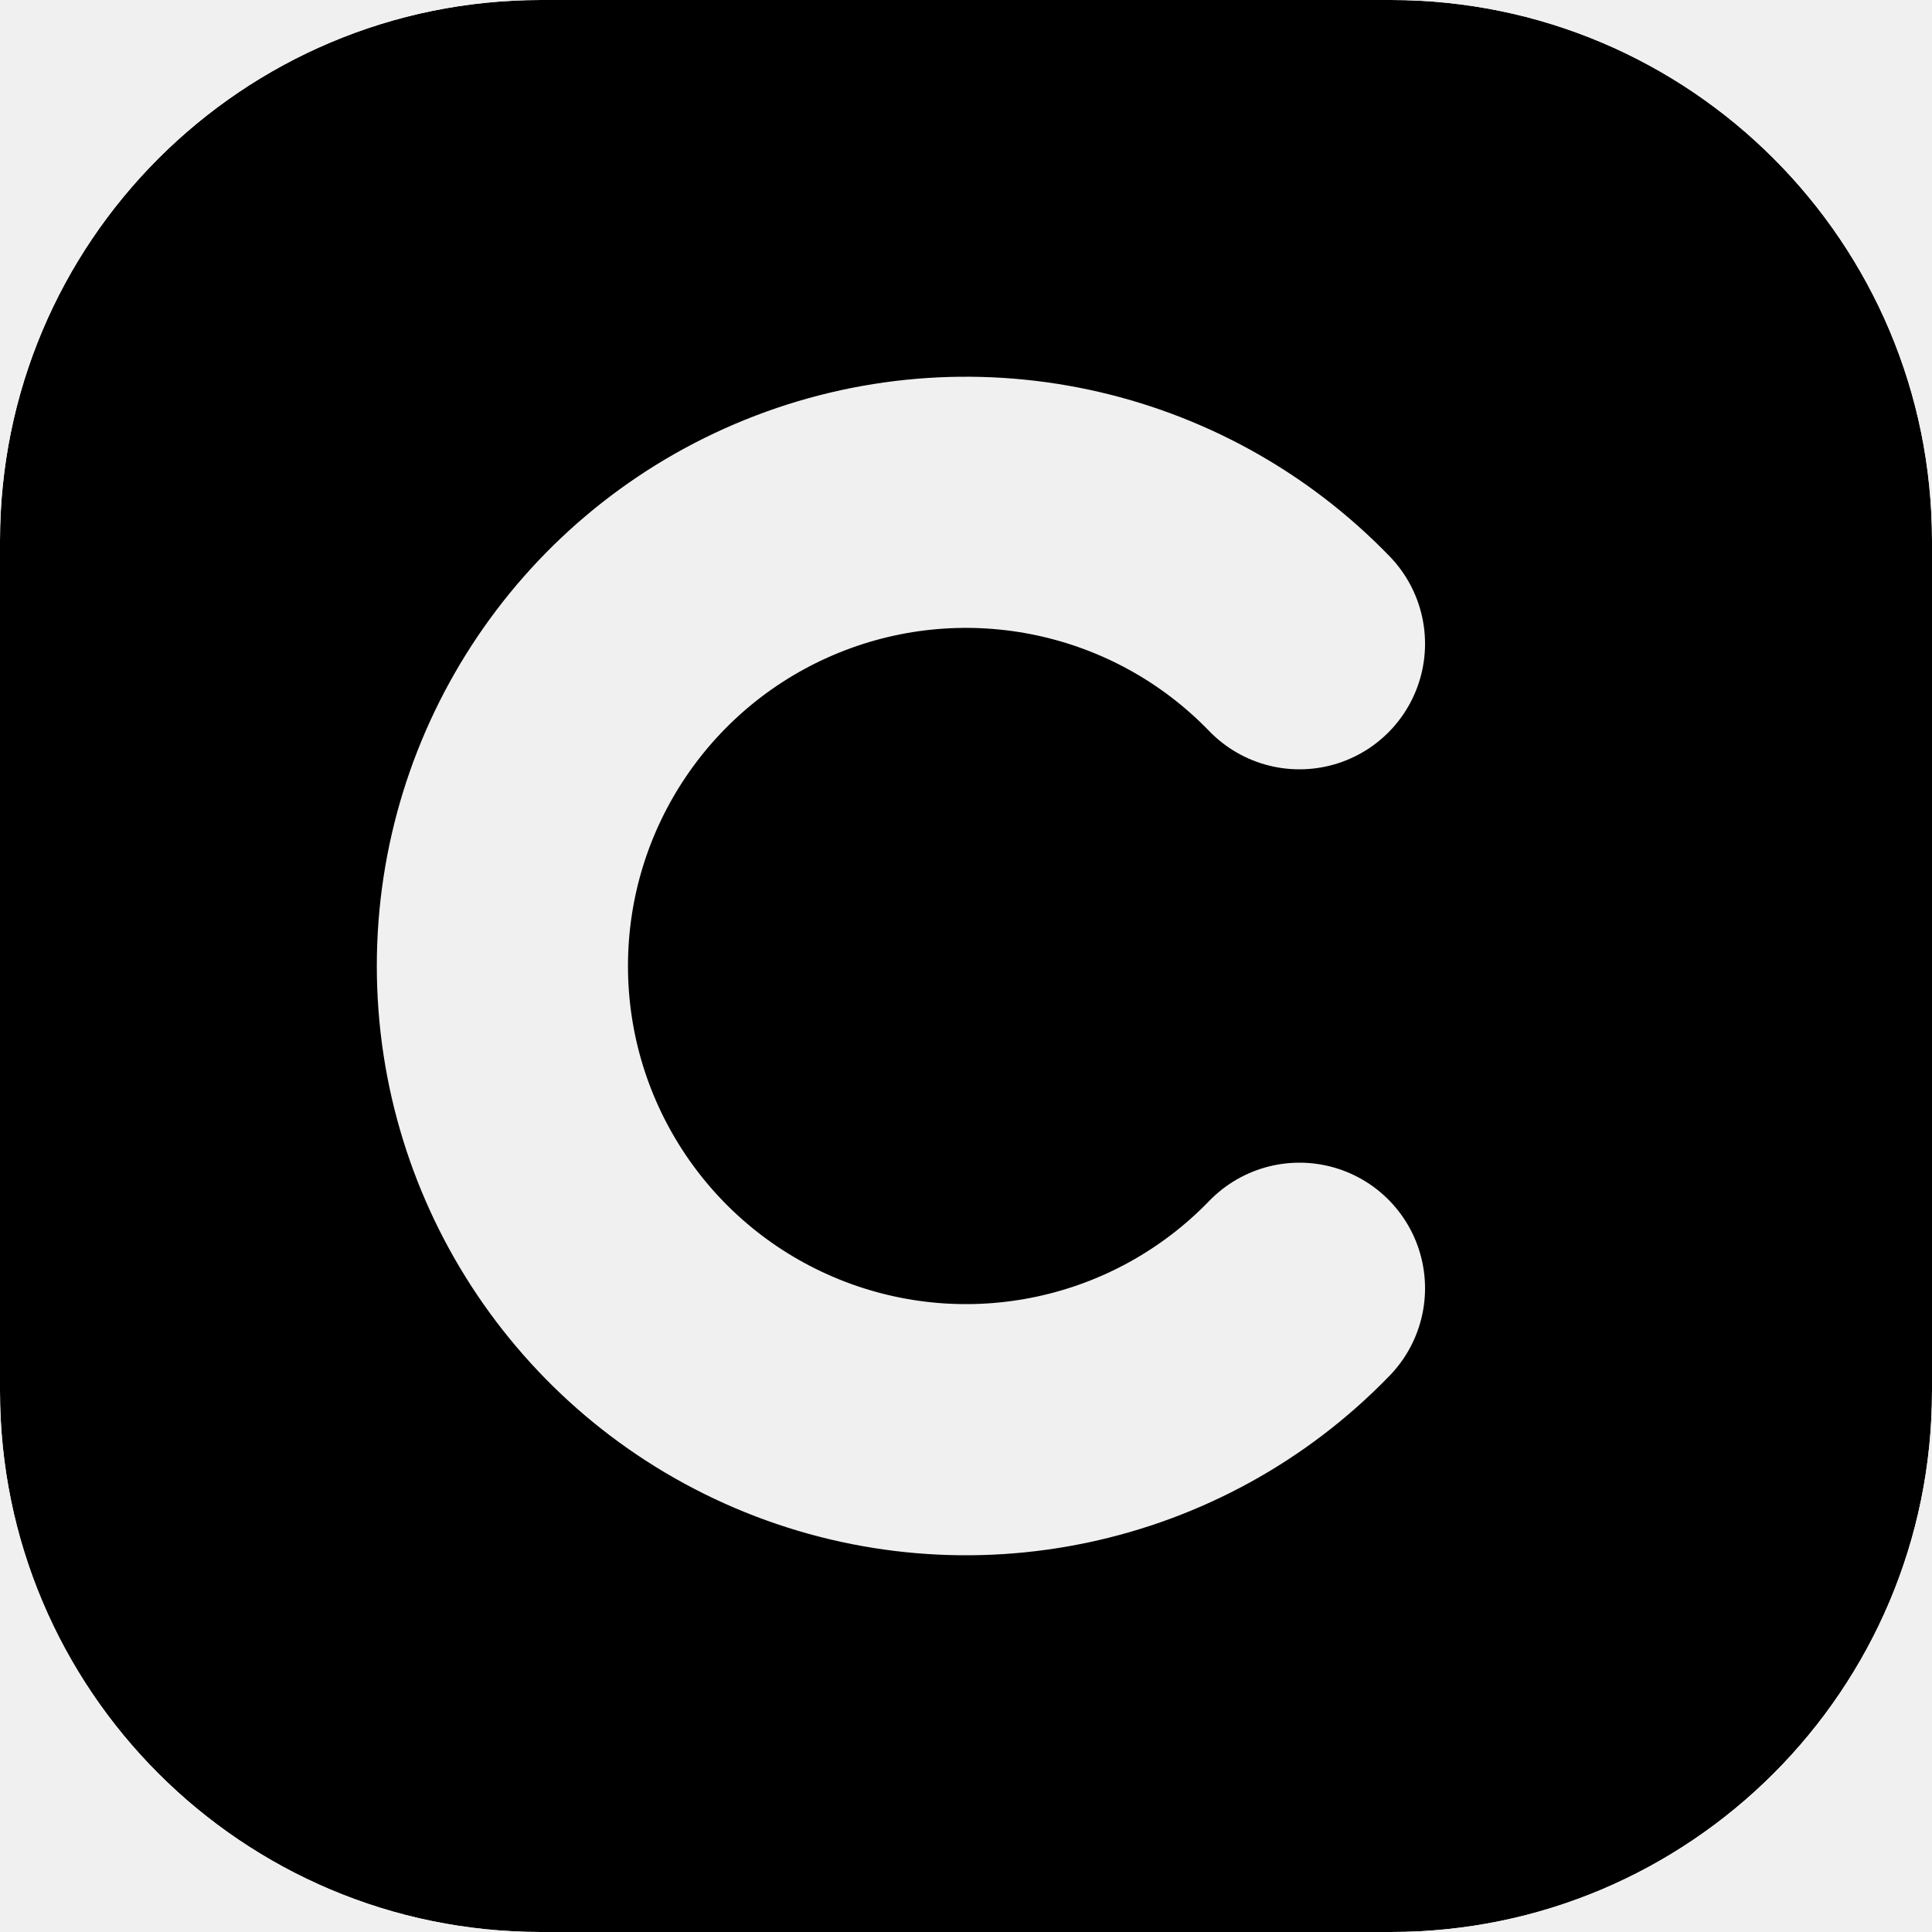
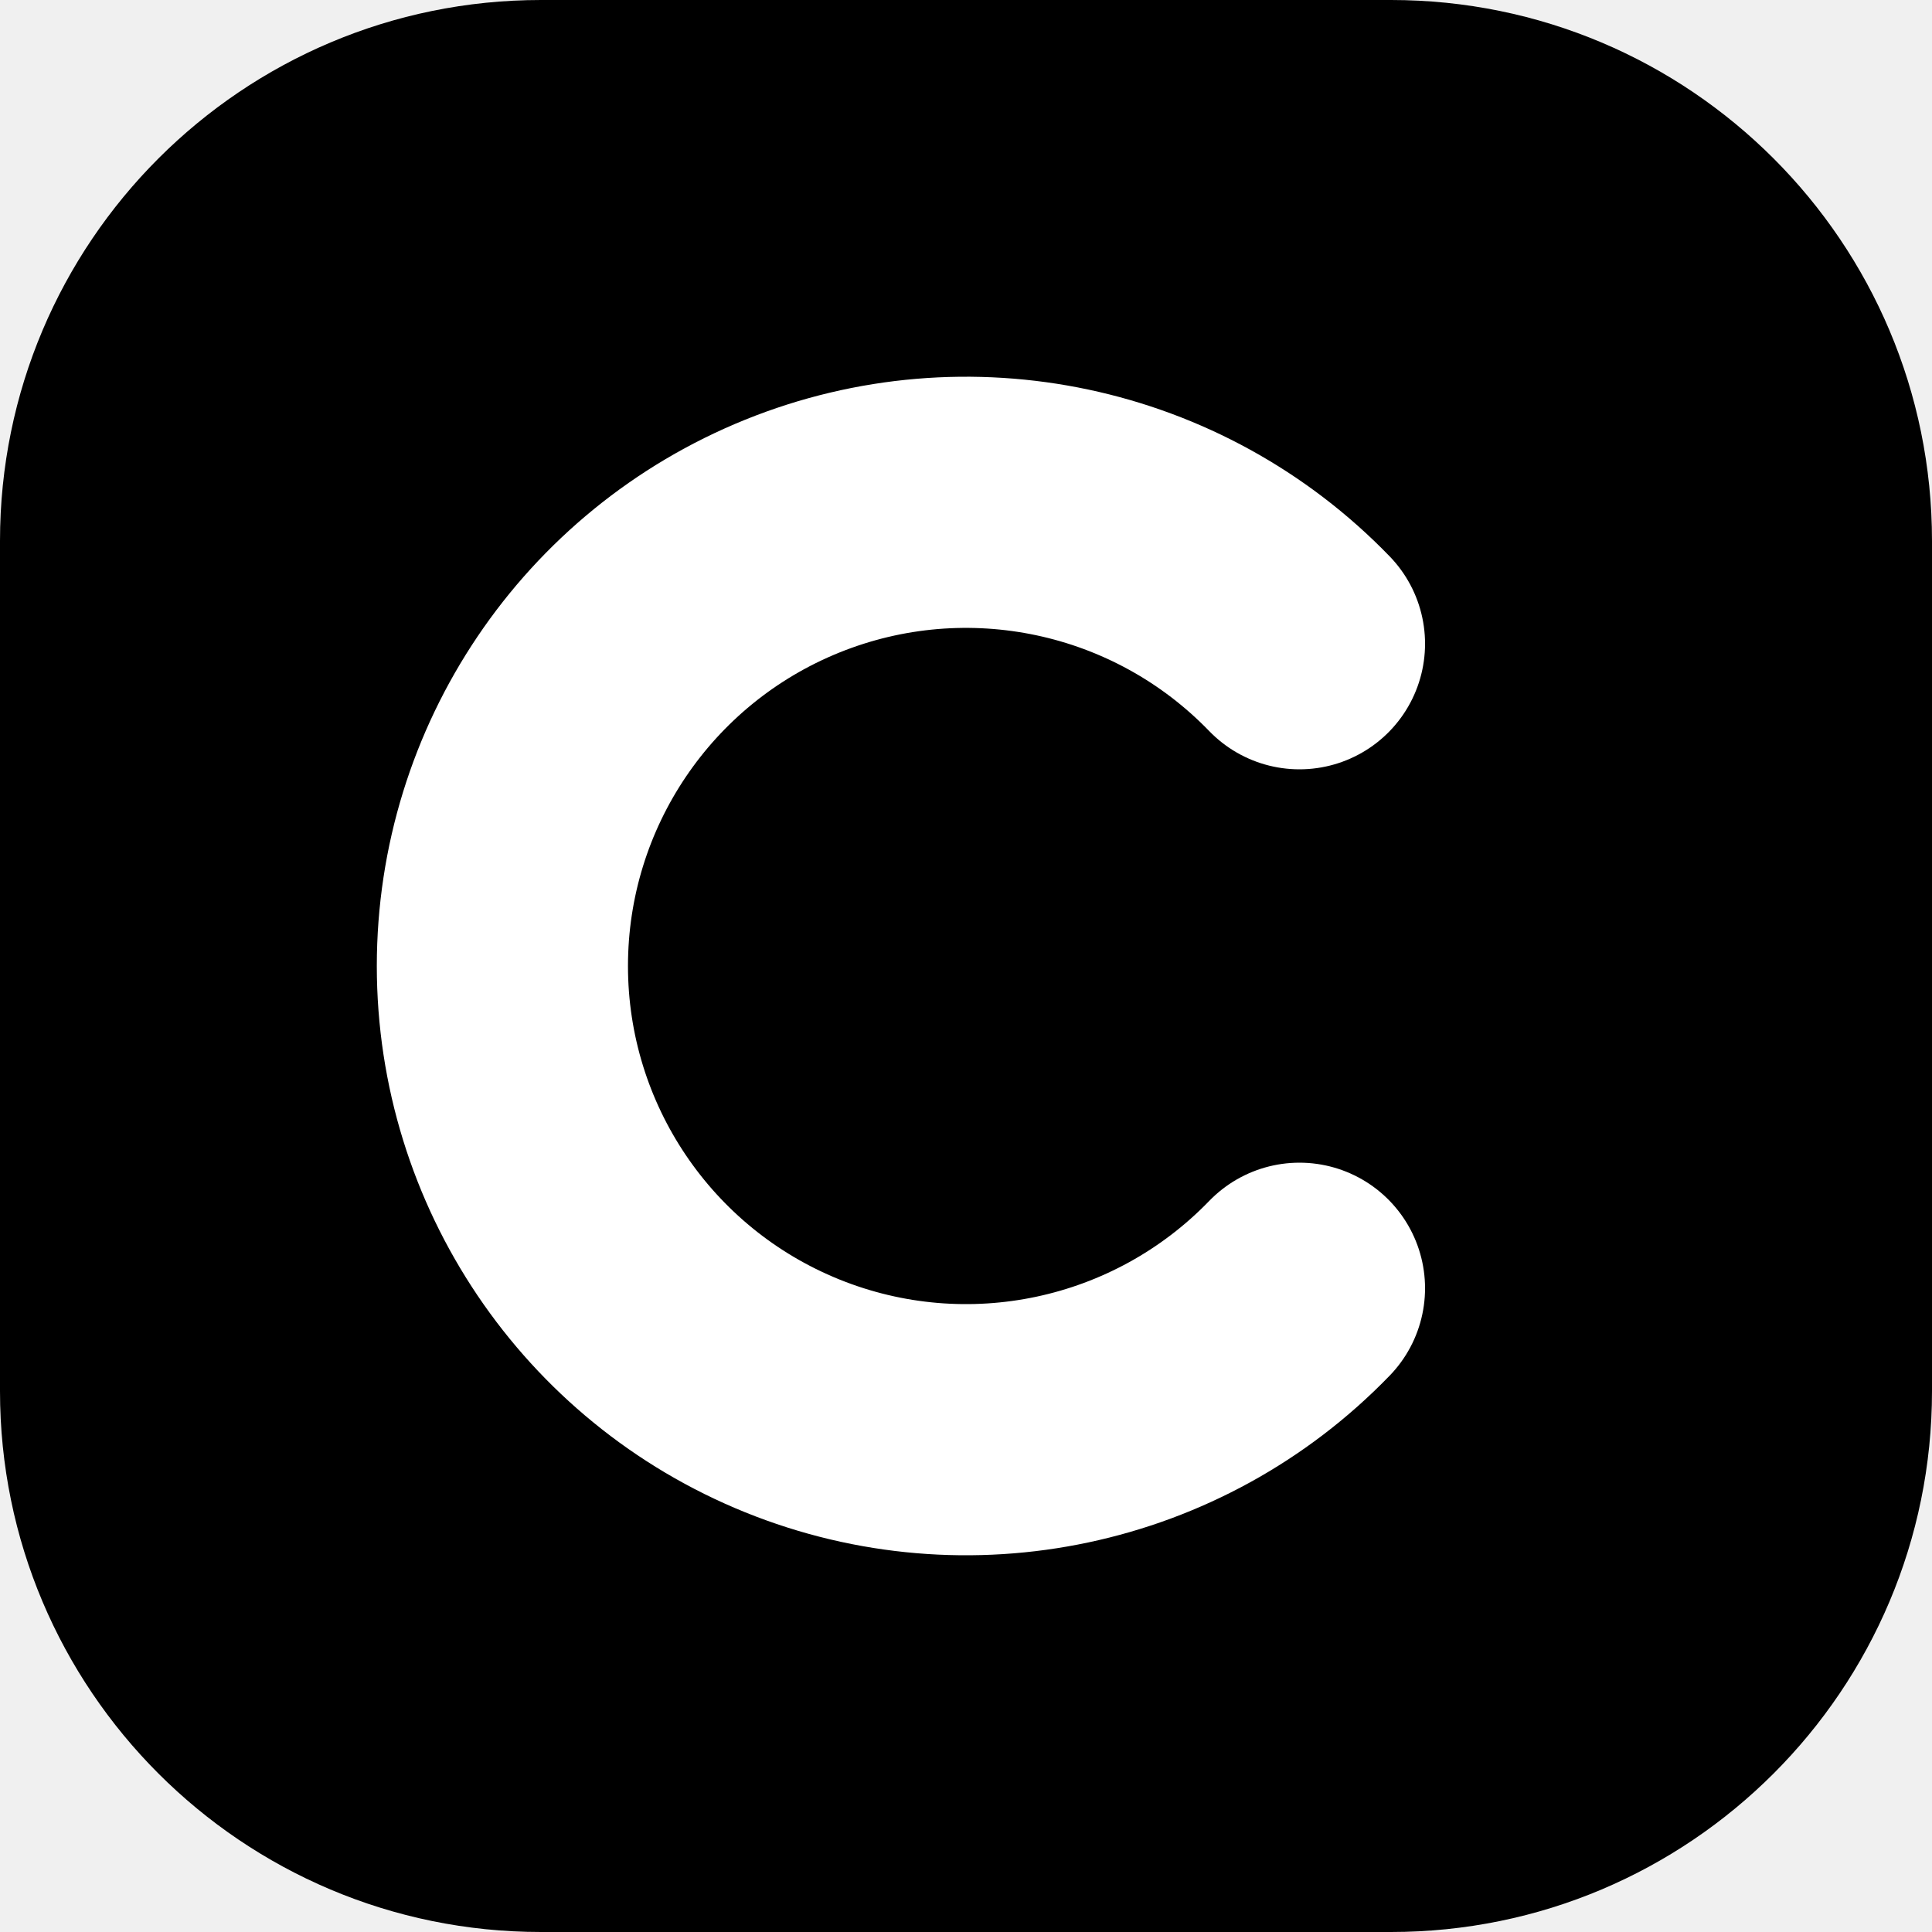
<svg xmlns="http://www.w3.org/2000/svg" viewBox="0 0 100 100" fill="currentColor">
-   <mask id="clink-c-cut">
-     <rect width="100" height="100" rx="28" ry="28" fill="white" />
-     <path d="M 67.26 33.32 A 24 24 0 1 0 67.26 66.68" fill="none" stroke="black" stroke-width="13" stroke-linecap="round" />
-   </mask>
-   <rect width="100" height="100" rx="28" ry="28" mask="url(#clink-c-cut)" />
+   <rect width="100" height="100" rx="28" ry="28" />
+   <path d="M 67.26 33.32 A 24 24 0 1 0 67.26 66.68" fill="none" stroke="#fff" stroke-width="13" stroke-linecap="round" />
</svg>
